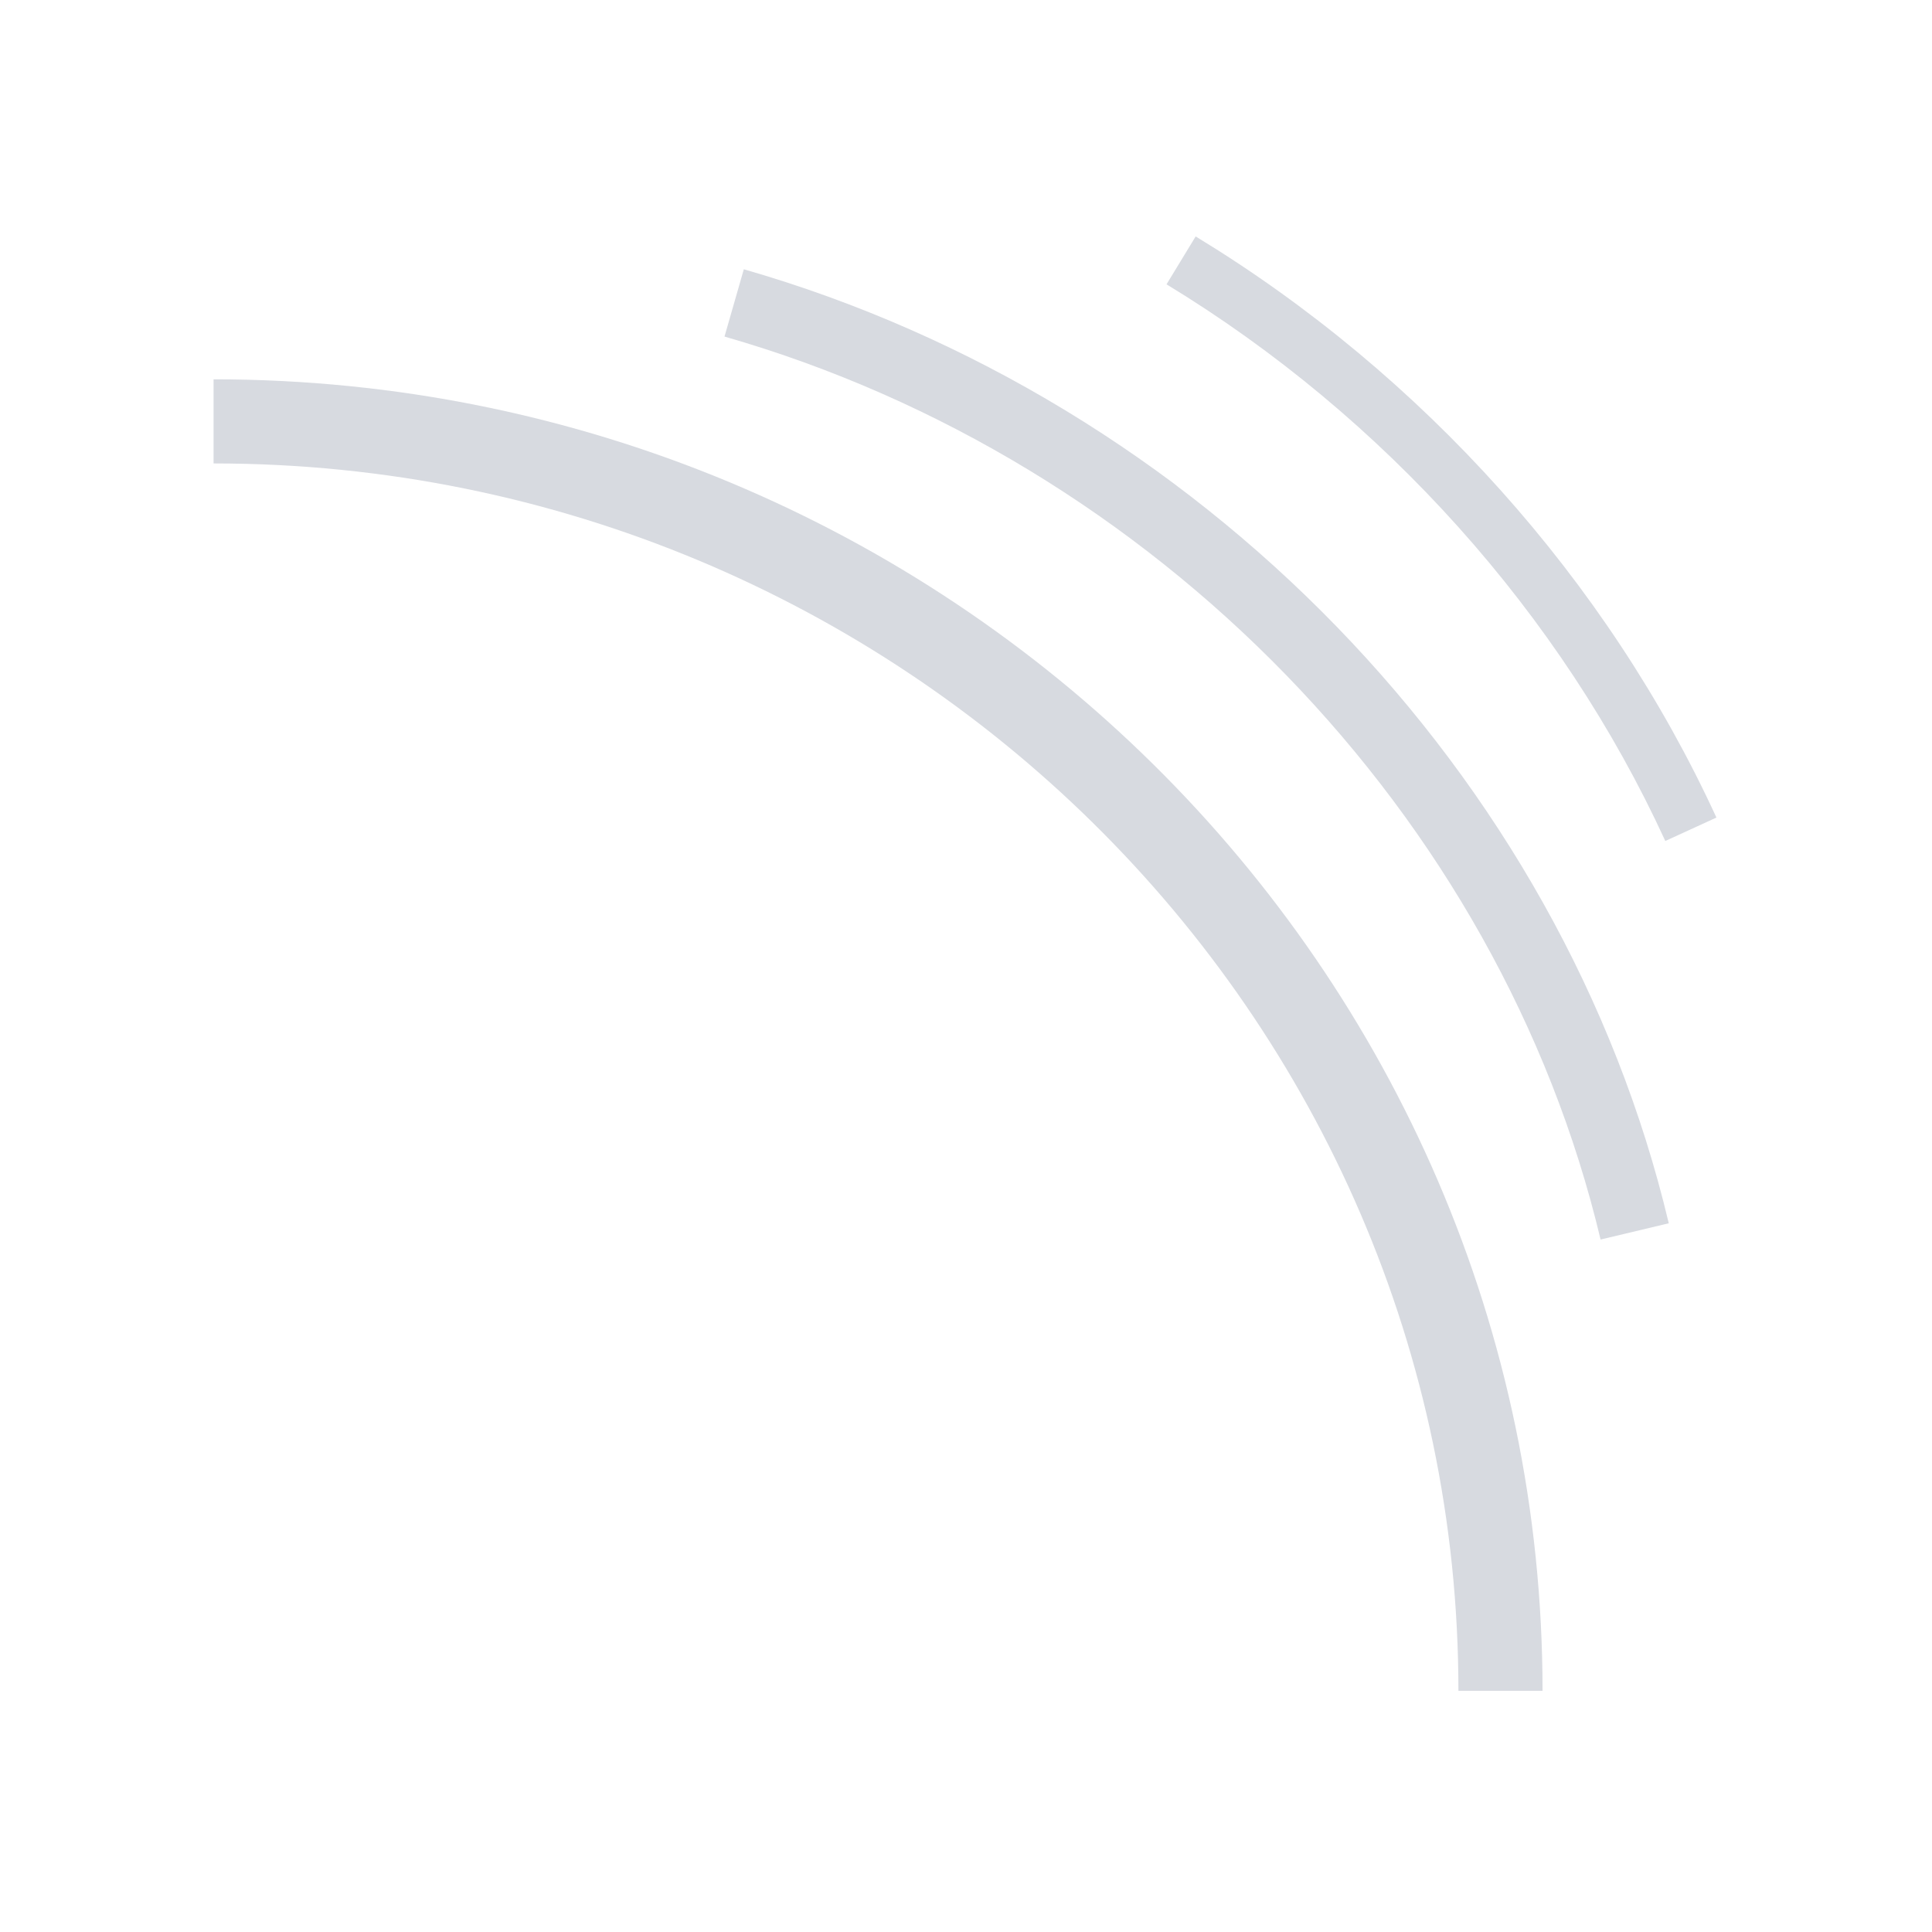
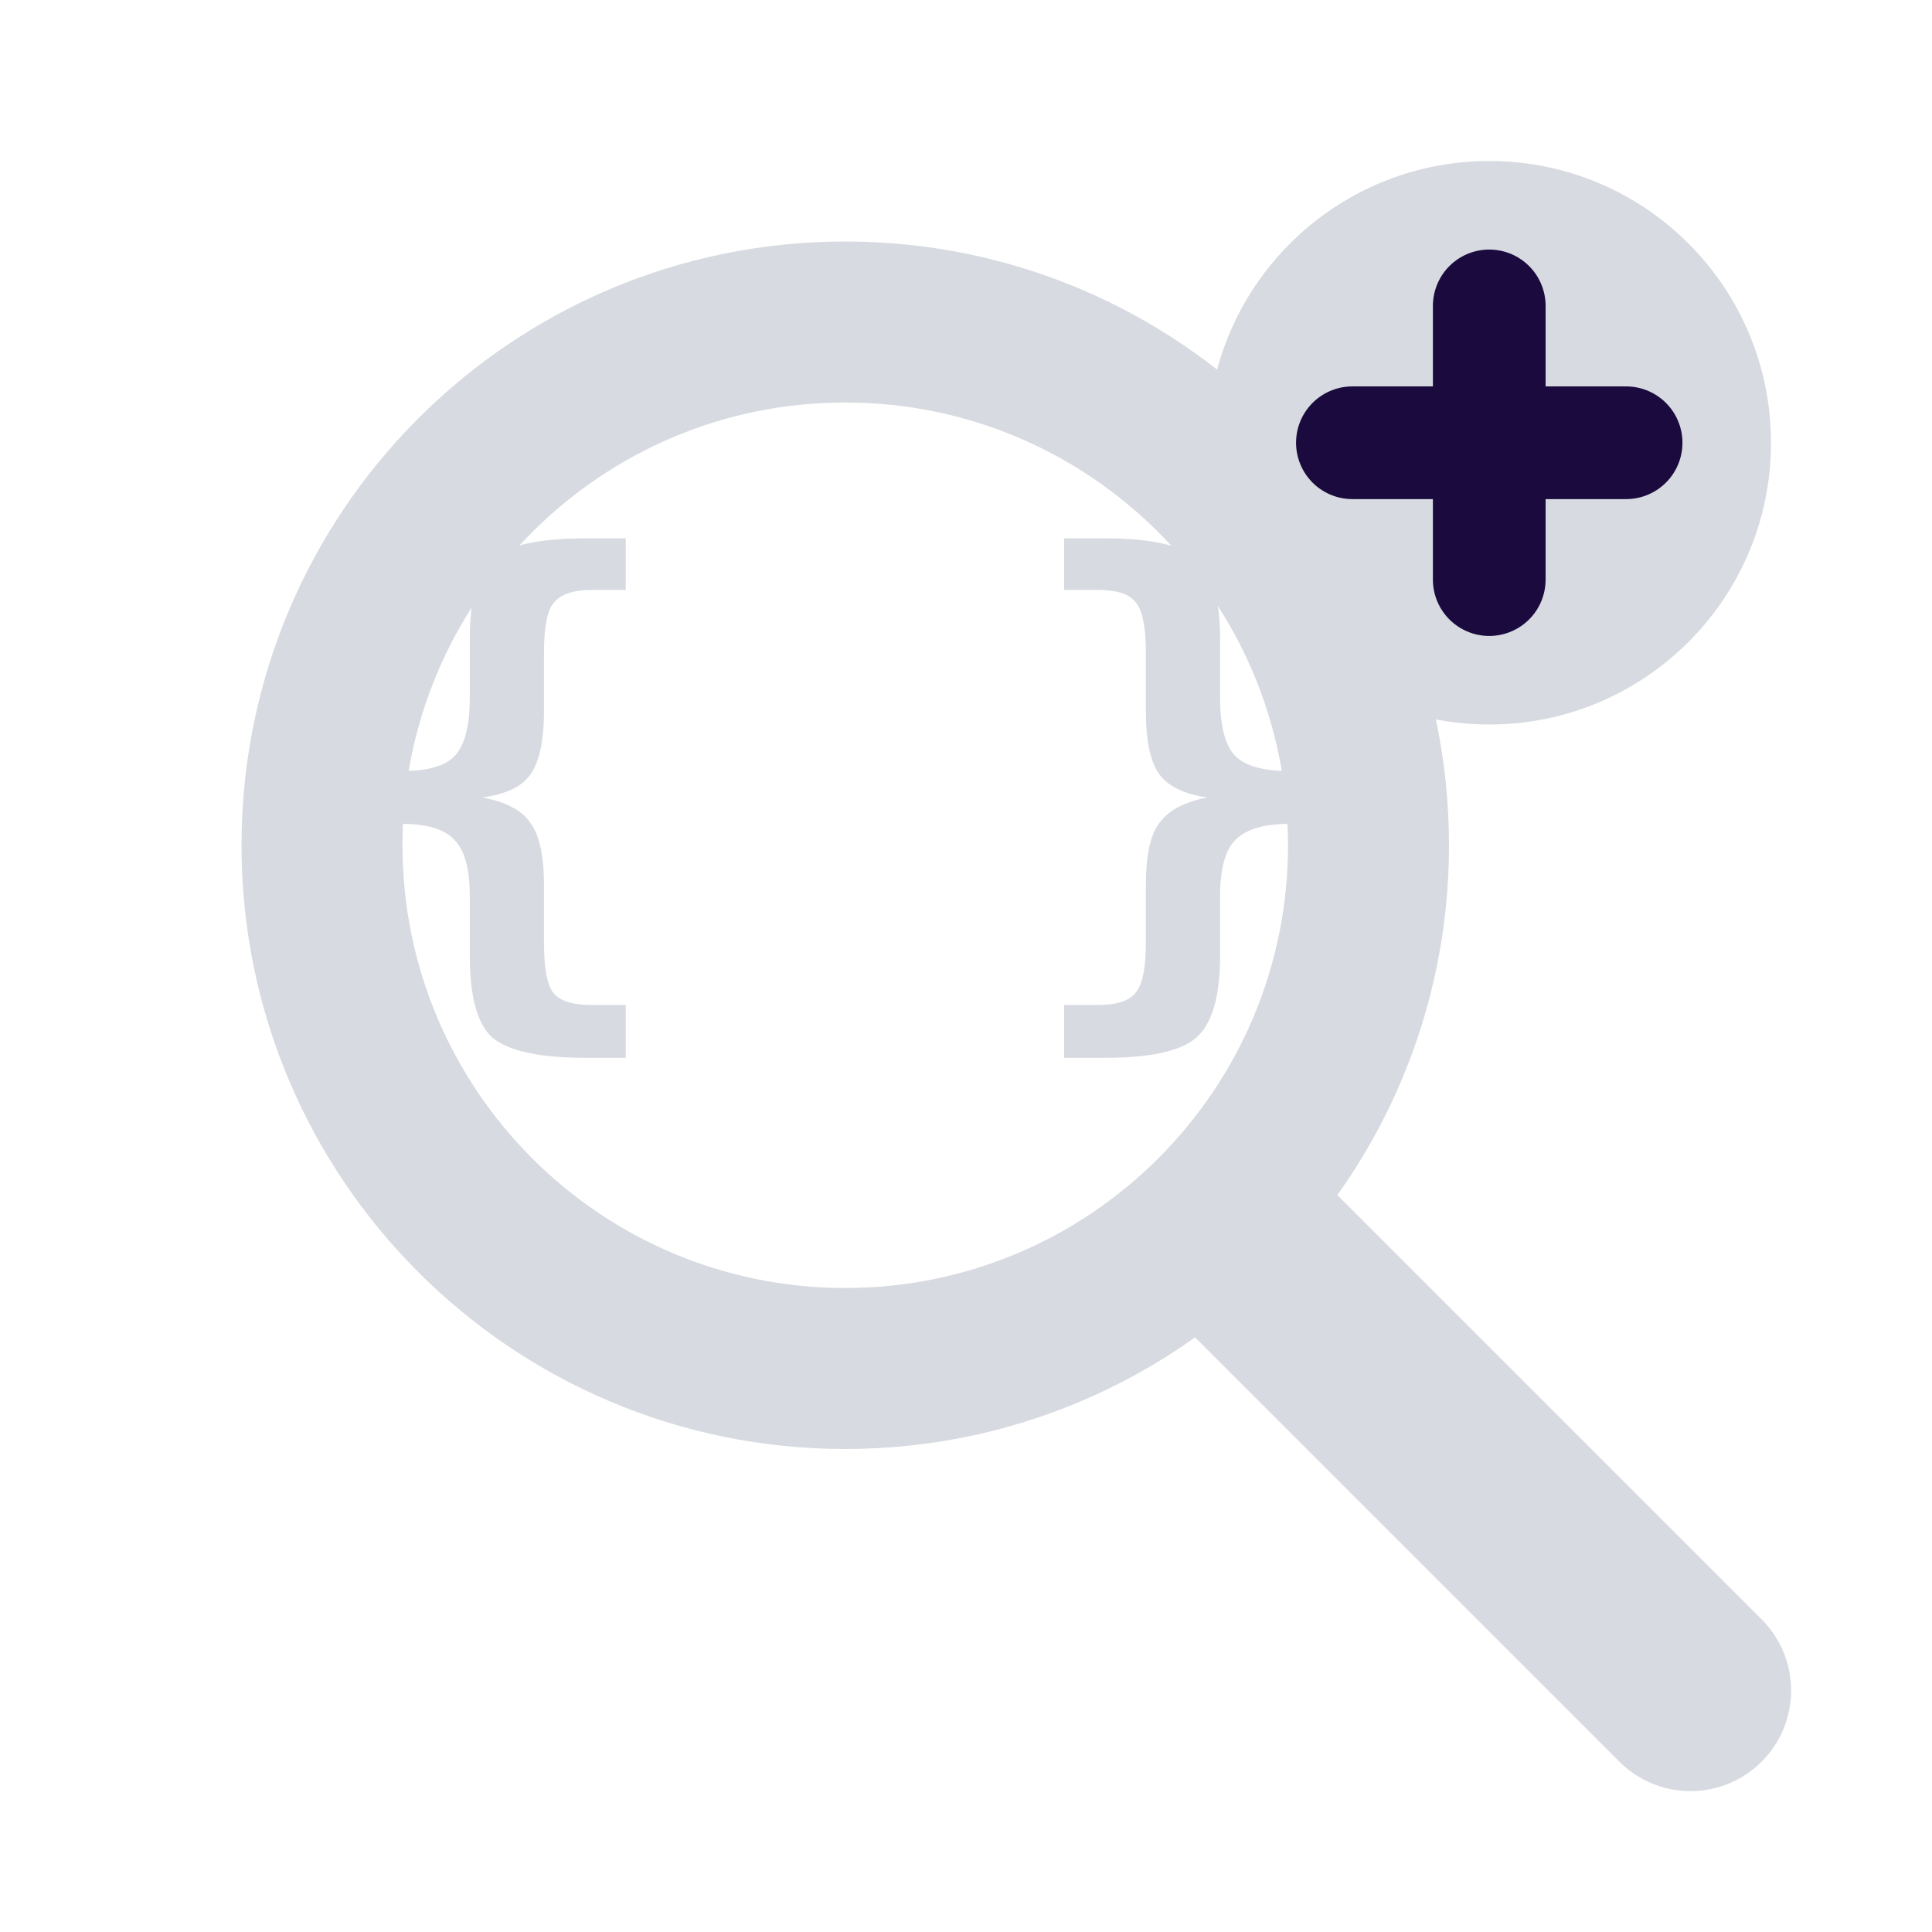
<svg xmlns="http://www.w3.org/2000/svg" width="24" height="24" viewBox="0 0 24 24" fill="none">
-   <path d="M19.162 21.004H18.117C18.117 12.597 11.18 5.757 2.653 5.757V4.712C11.756 4.712 19.162 12.021 19.162 21.004Z" fill="#D7DAE0" />
-   <path d="M19.883 15.398C18.63 10.125 14.356 5.719 9 4.181L9.24 3.345C14.894 4.969 19.406 9.62 20.73 15.196L19.883 15.398Z" fill="#D7DAE0" />
-   <path d="M20.687 10.447C19.395 7.631 17.195 5.175 14.491 3.532L14.853 2.937C17.674 4.652 19.971 7.215 21.322 10.156L20.687 10.447Z" fill="#D7DAE0" />
+   <circle cx="10.5" cy="10.5" r="6.5" stroke="#D7DAE0" stroke-width="2" fill="none" />
+   <line x1="15.5" y1="15.5" x2="21" y2="21" stroke="#D7DAE0" stroke-width="2.5" stroke-linecap="round" />
+   <text x="10.5" y="12" text-anchor="middle" font-family="Consolas, monospace" font-size="7" font-weight="bold" fill="#D7DAE0">{ }</text>
+   <circle cx="18.5" cy="5.5" r="3.5" fill="#D7DAE0" />
+   <line x1="16.8" y1="5.5" x2="20.2" y2="5.5" stroke="#1a0a3e" stroke-width="1.4" stroke-linecap="round" />
+   <line x1="18.5" y1="3.8" x2="18.5" y2="7.2" stroke="#1a0a3e" stroke-width="1.4" stroke-linecap="round" />
</svg>
